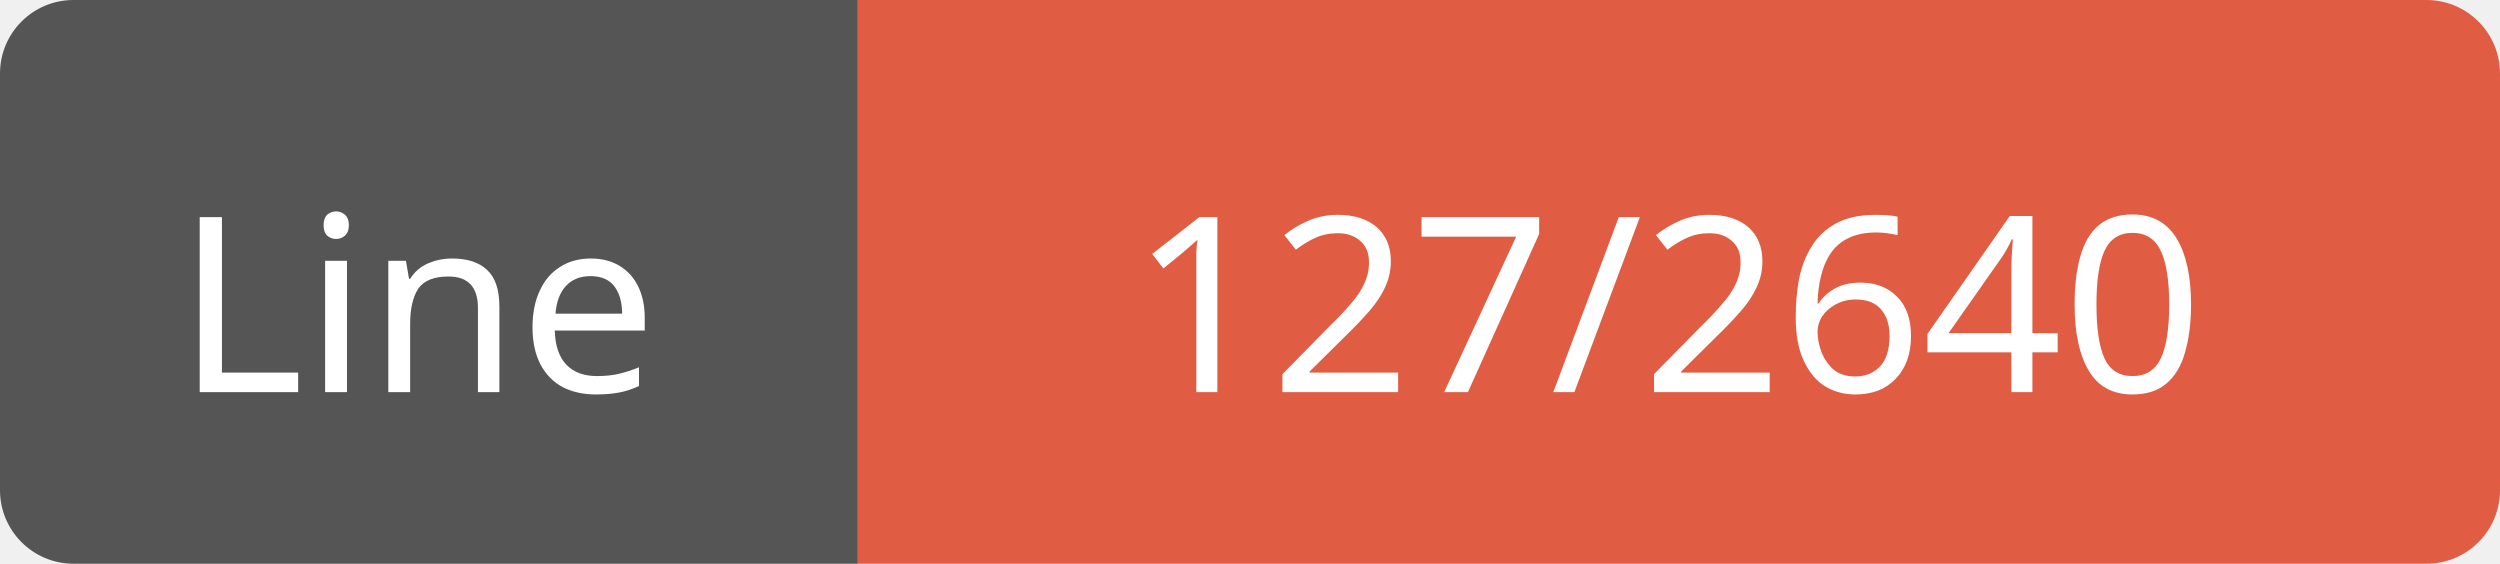
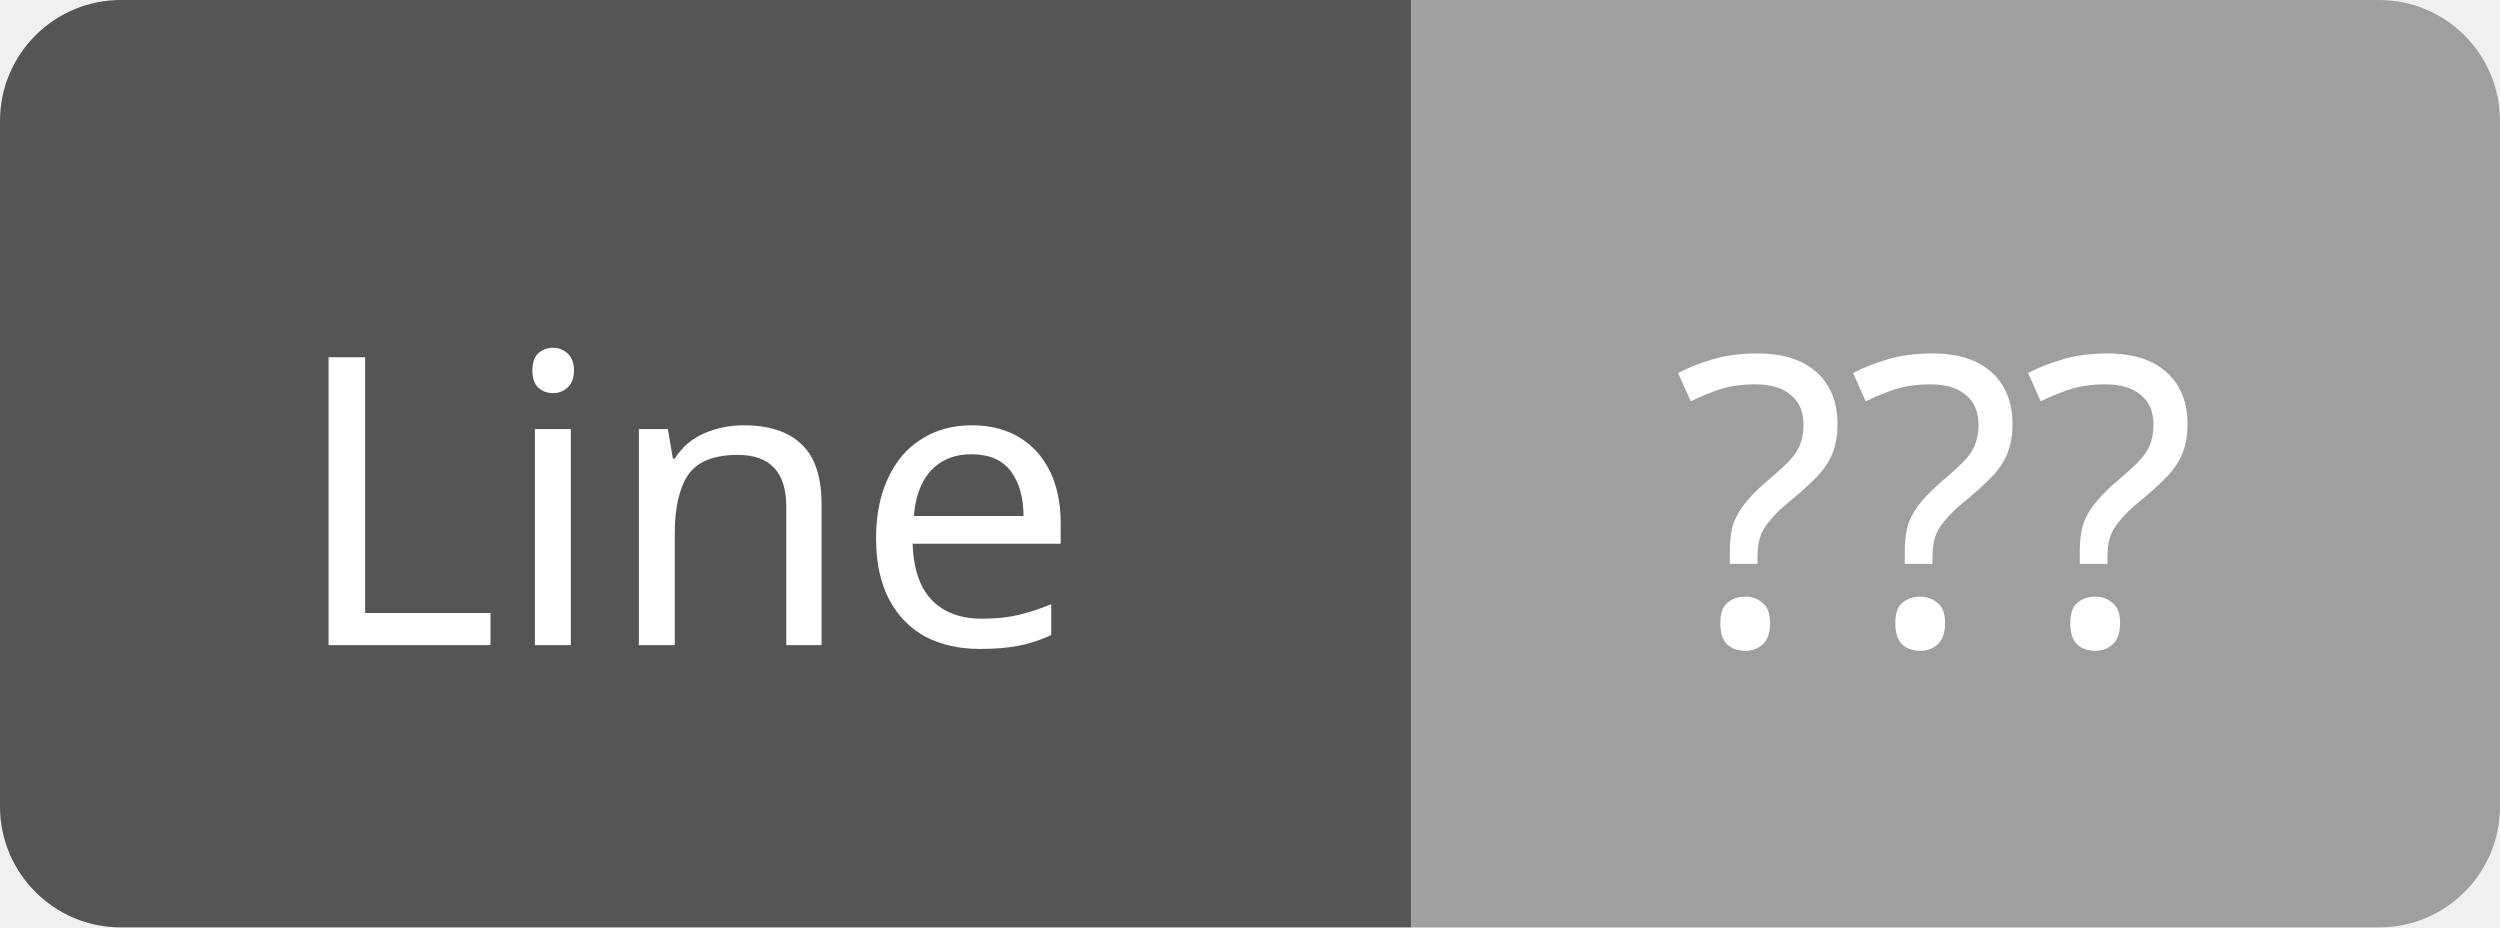
- <svg xmlns="http://www.w3.org/2000/svg" width="102" height="23">
+ <svg xmlns="http://www.w3.org/2000/svg" width="62" height="23">
  <path d="M3,0 h29 h3 v23 h-3 h-29 a3,3 0 0 1 -3,-3 v-17 a3,3 0 0 1 3,-3 z" fill="#555" />
-   <path d="M38,0 h61 a3,3 0 0 1 3,3 v17 a3,3 0 0 1 -3,3 h-61 h-3 v-23 h3 z" fill="#e05d44" />
+   <path d="M38,0 h21 a3,3 0 0 1 3,3 v17 a3,3 0 0 1 -3,3 h-21 h-3 v-23 h3 z" fill="#9f9f9f" />
  <text x="17" y="16" fill="#fff" font-family="Verdana" font-size="10" text-anchor="middle">Line</text>
-   <text x="68" y="16" fill="#fff" font-family="Verdana" font-size="10" text-anchor="middle">127/2640</text>
+   <text x="48" y="16" fill="#fff" font-family="Verdana" font-size="10" text-anchor="middle">???</text>
</svg>
